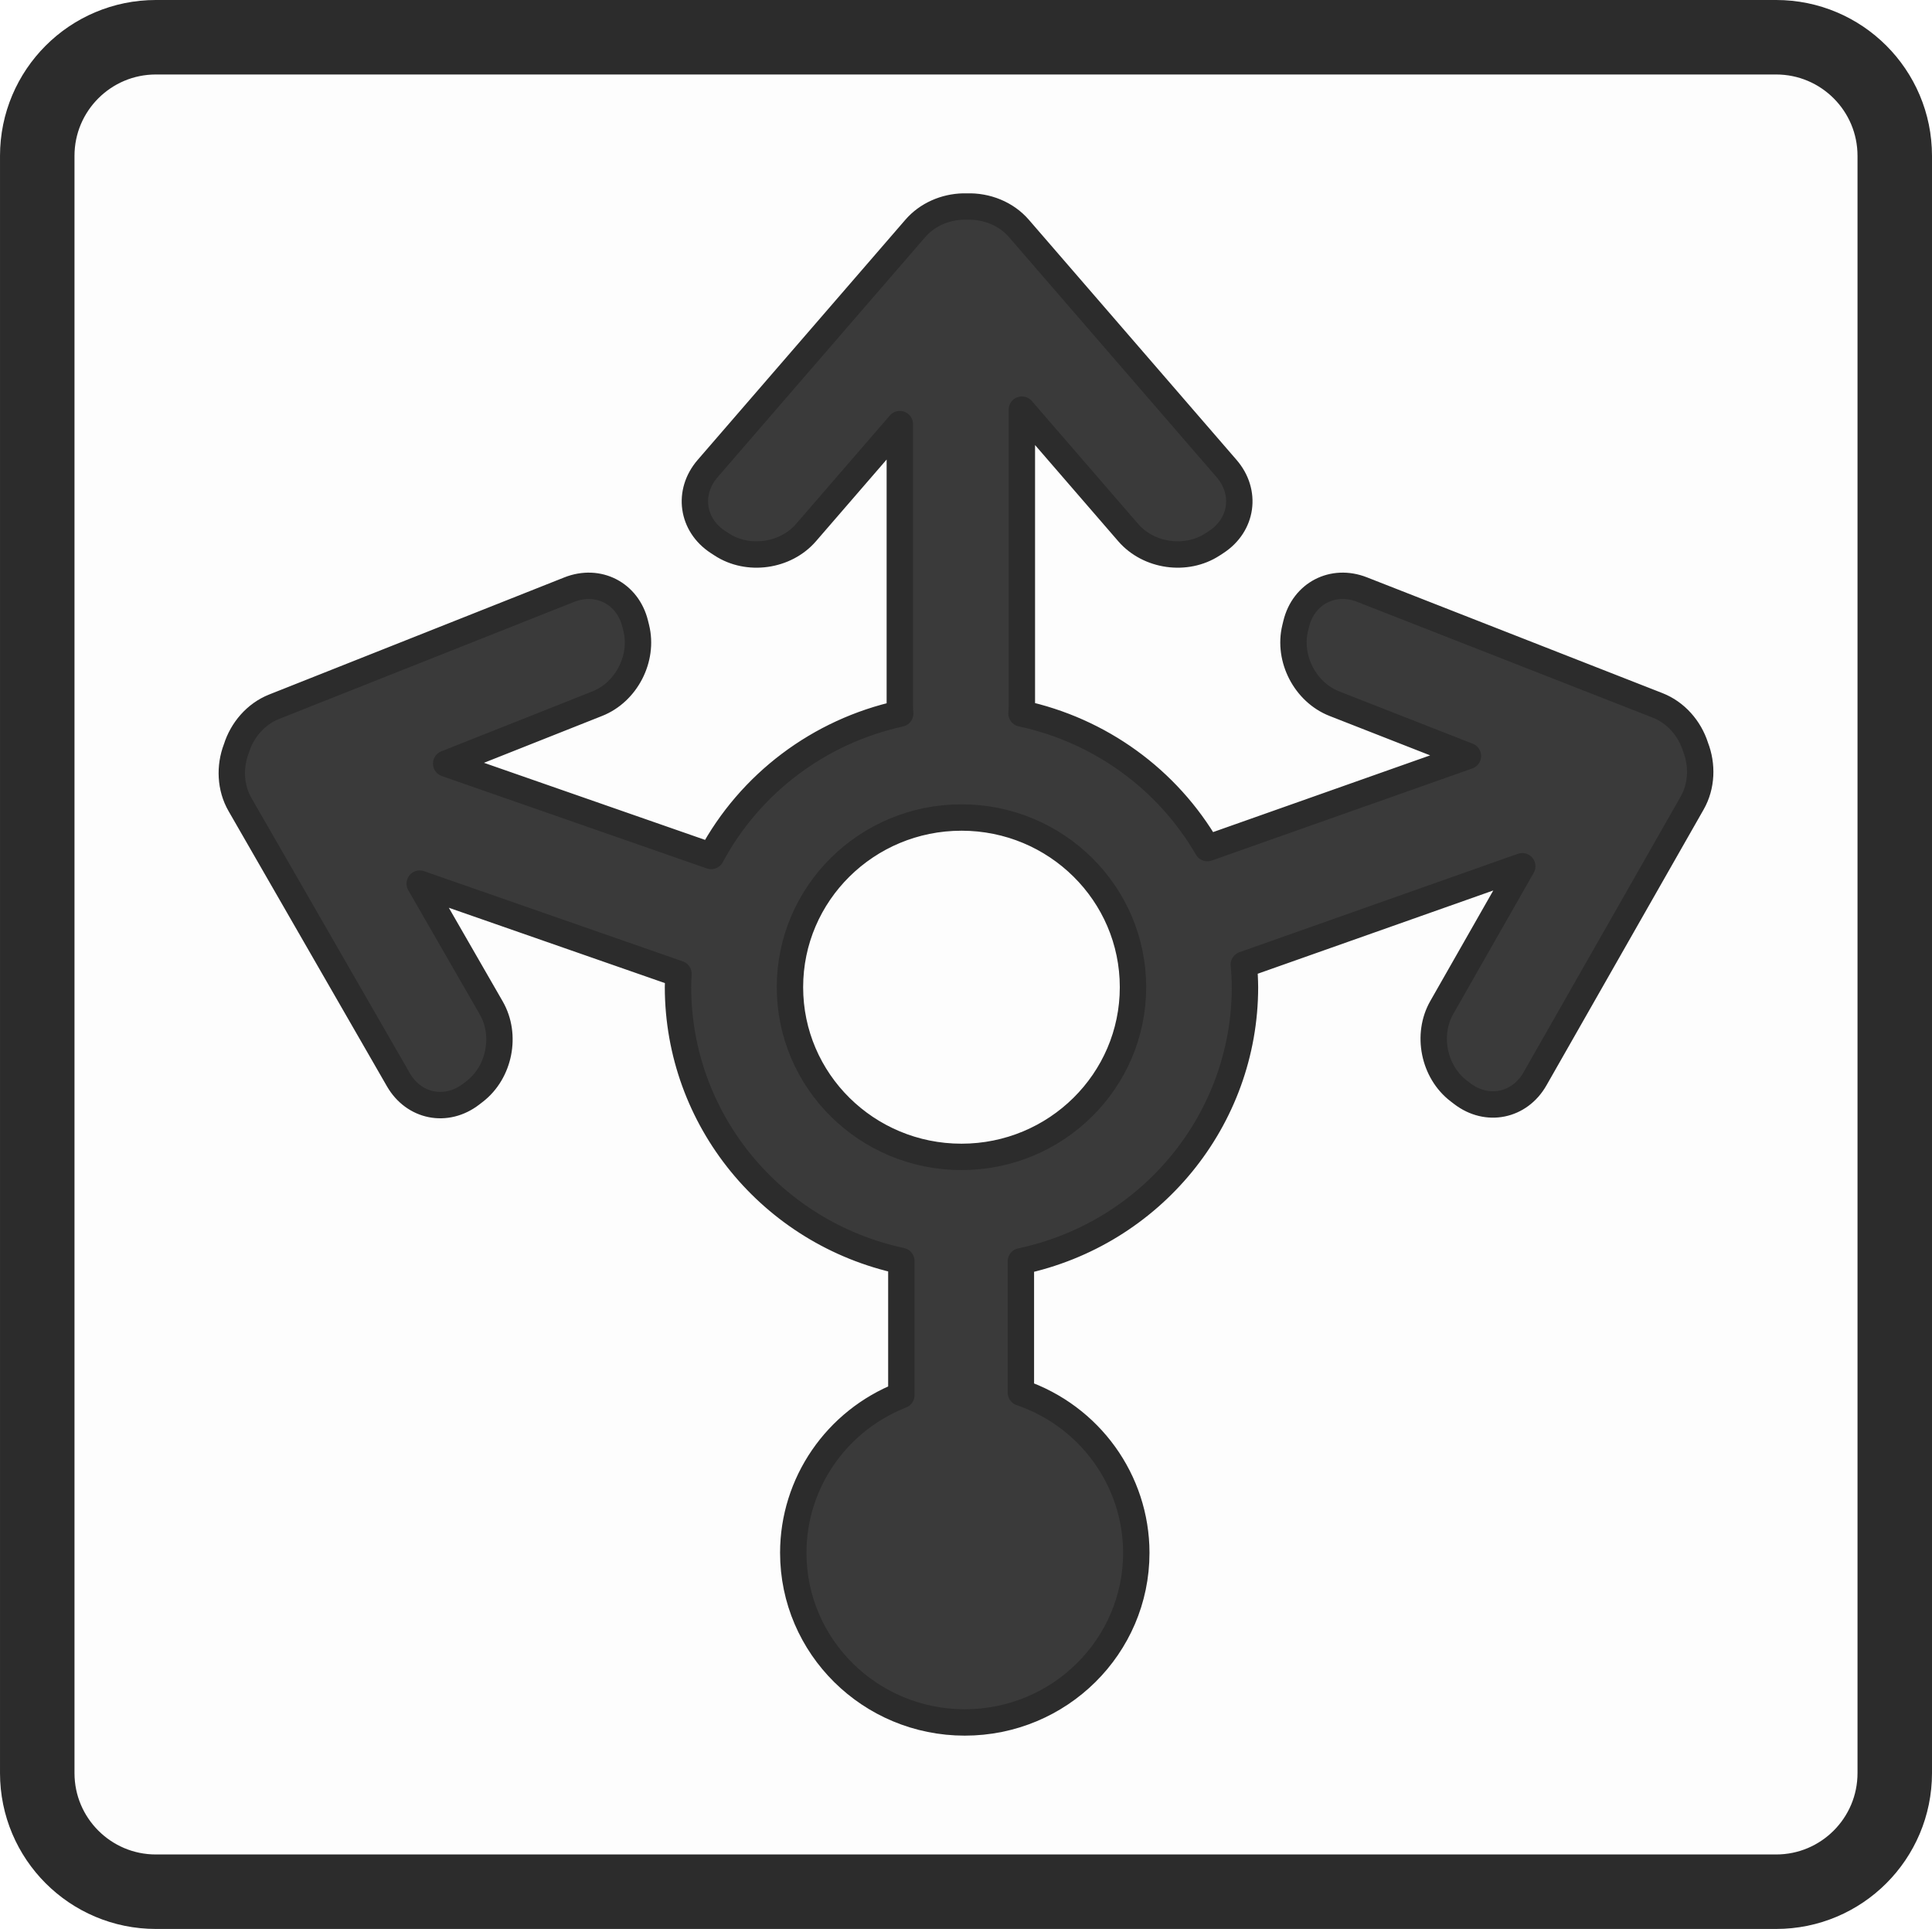
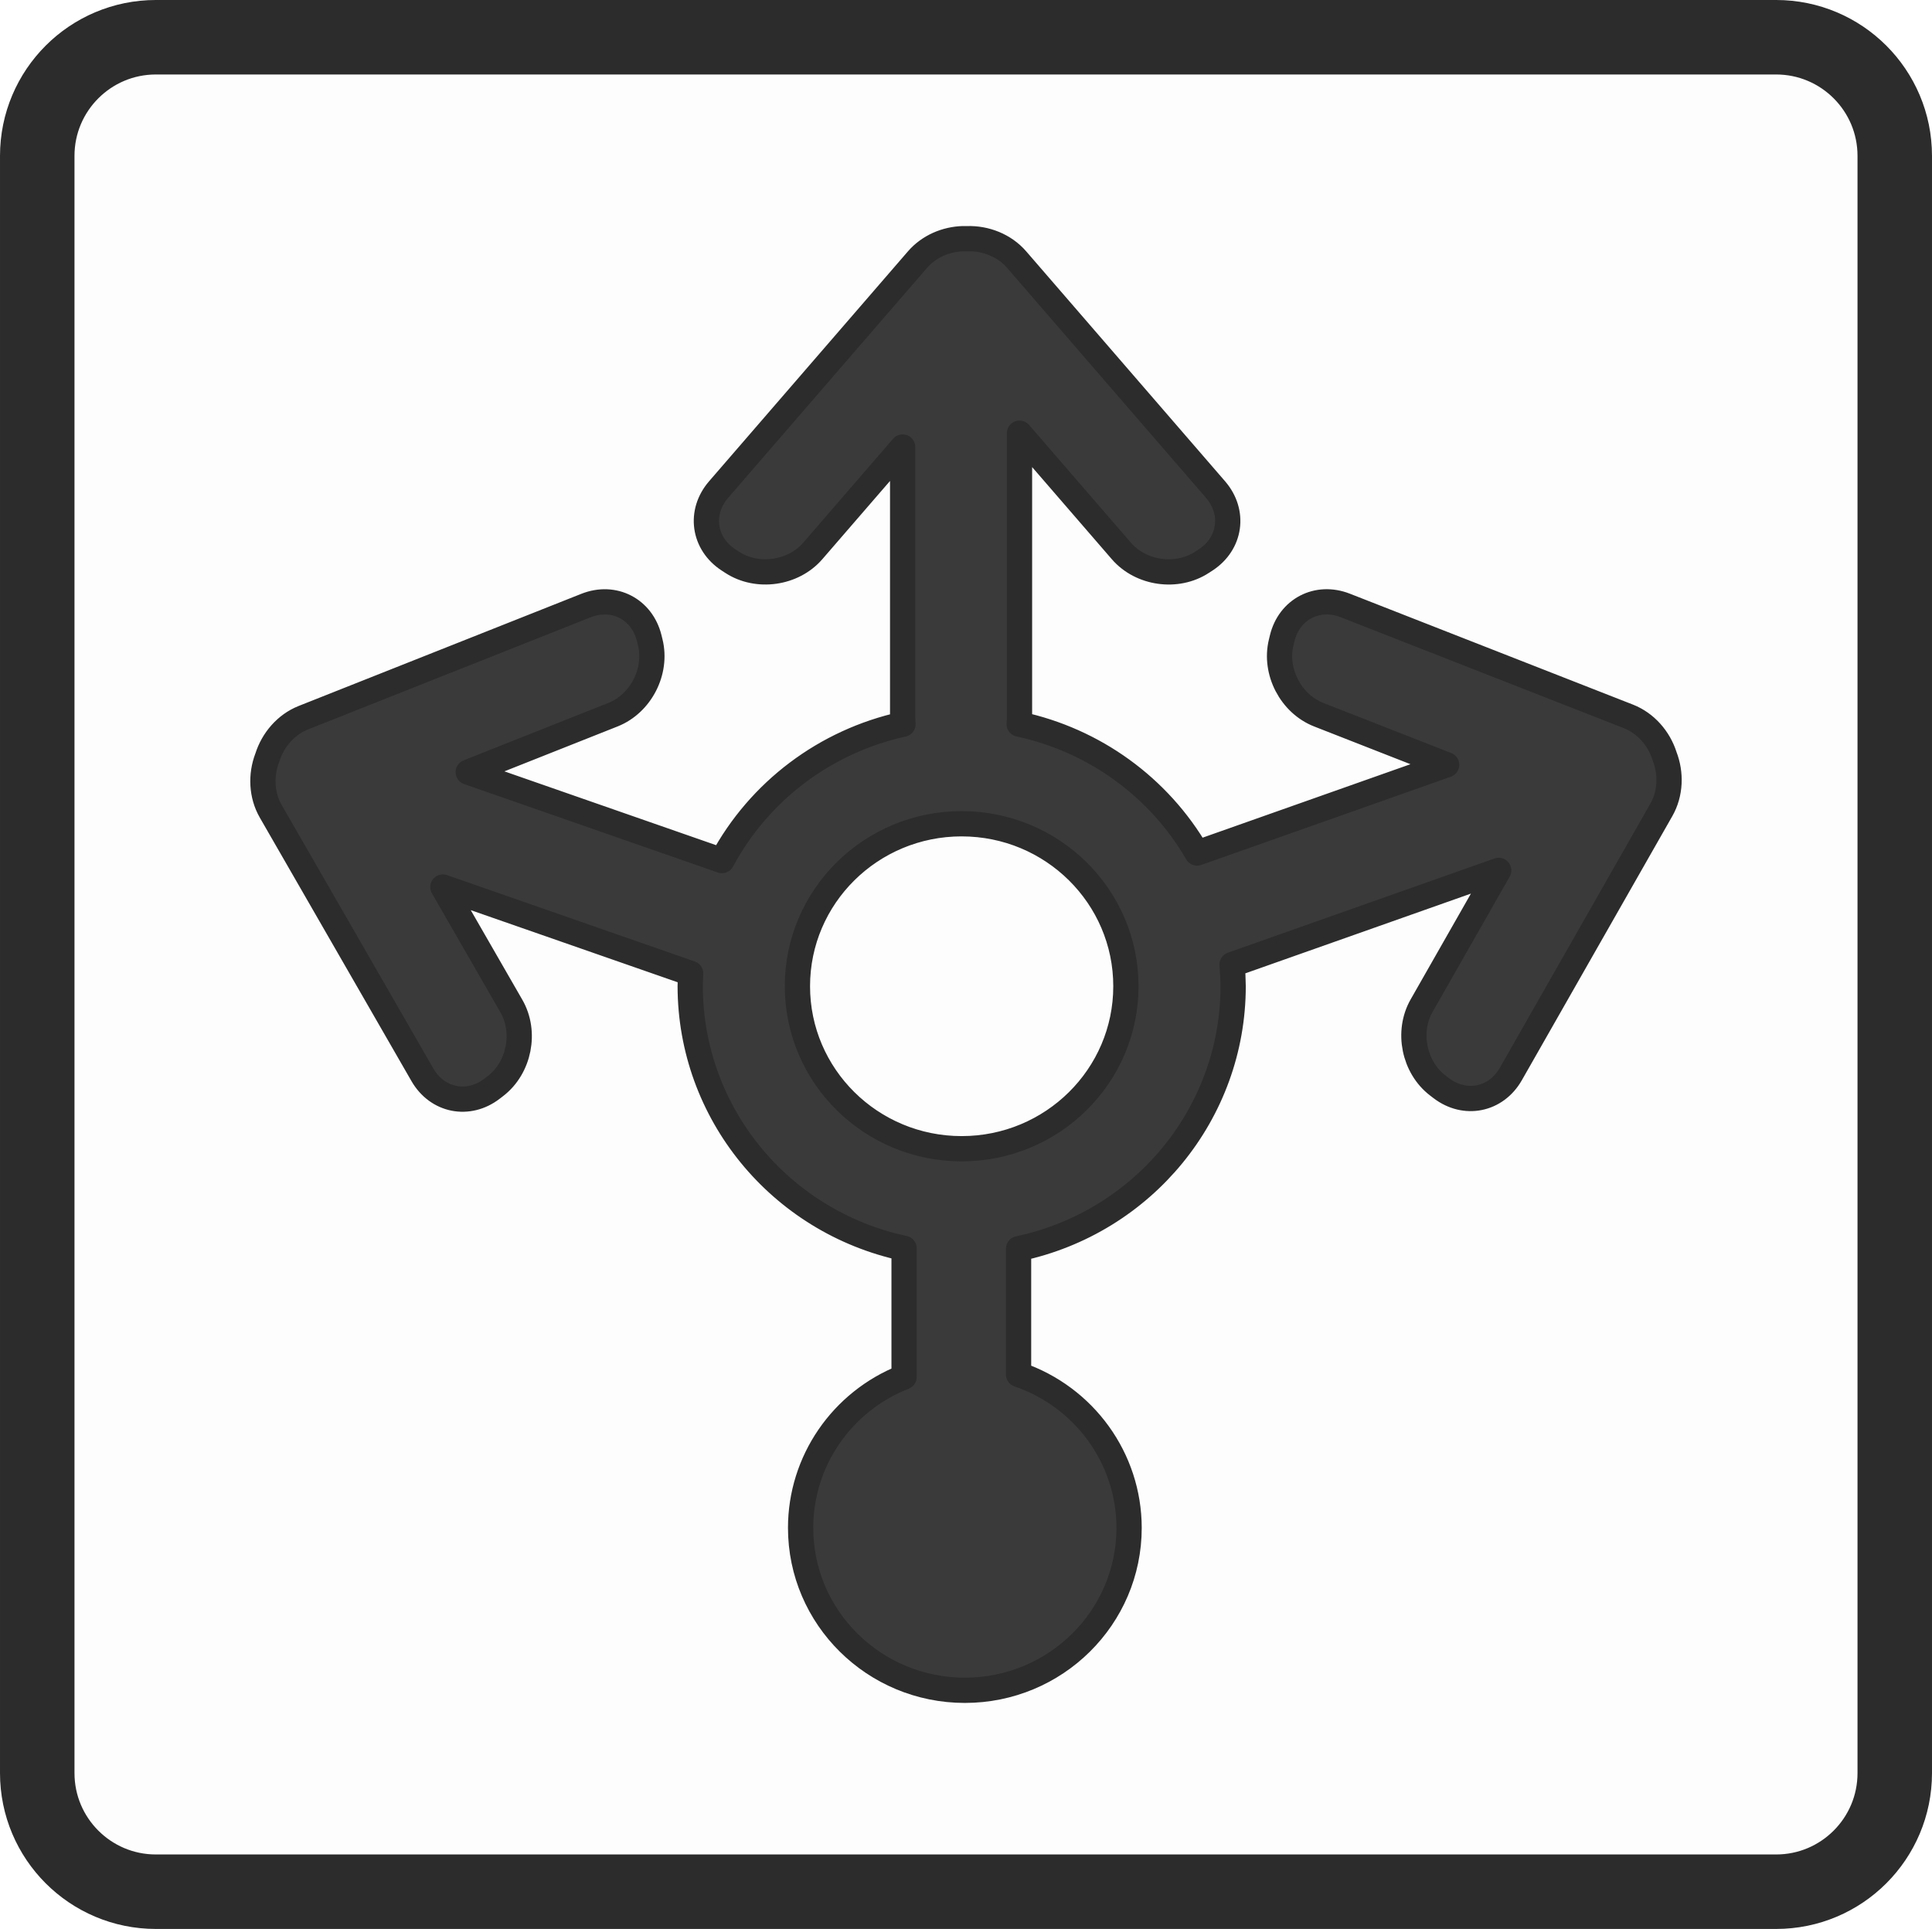
- <svg xmlns="http://www.w3.org/2000/svg" width="41.338mm" height="41.271mm" viewBox="0 0 146.472 146.236" id="svg2" version="1.1">
+ <svg xmlns="http://www.w3.org/2000/svg" version="1.1" id="svg2" viewBox="0 0 146.472 146.236" height="41.271mm" width="41.338mm">
  <defs id="defs4" />
-   <g id="layer1" transform="translate(-310.1922,-103.4594)" />
-   <g transform="translate(1.156295,1.601224)" id="g829">
-     <rect ry="8.995" y="1.222" x="1.667" height="140.589" width="140.826" id="rect4136-2-3-3" style="opacity:1;fill:#fdfdfd;fill-opacity:1;stroke:#2c2c2c;stroke-width:5.647;stroke-linecap:round;stroke-linejoin:round;stroke-miterlimit:2;stroke-dasharray:none;stroke-opacity:1" />
-     <path style="opacity:1;fill:#3a3a3a;fill-opacity:1;stroke:#2c2c2c;stroke-width:2;stroke-linecap:round;stroke-linejoin:round;stroke-miterlimit:4;stroke-dasharray:none;stroke-opacity:1" d="m 71.867,14.056 c -1.365,0.034 -2.718,0.606 -3.627,1.656 L 52.494,33.917 c -1.551,1.793 -1.201,4.279 0.785,5.574 l 0.286,0.186 c 1.986,1.295 4.833,0.894 6.383,-0.899 l 7.114,-8.226 V 51.876 c 0,0.21 0.01,0.417 0.027,0.621 A 21.493,21.262 0 0 0 52.758,63.291 L 32.67,56.288 44.13,51.742 c 2.204,-0.874 3.519,-3.431 2.95,-5.732 l -0.082,-0.331 c -0.569,-2.301 -2.802,-3.45 -5.005,-2.576 l -22.373,8.876 c -1.385,0.549 -2.418,1.763 -2.854,3.161 -0.003,0.007 -0.007,0.014 -0.009,0.022 -0.518,1.361 -0.459,2.944 0.28,4.228 l 12.007,20.861 c 1.183,2.055 3.645,2.542 5.522,1.094 l 0.27,-0.208 c 1.876,-1.449 2.435,-4.269 1.253,-6.323 l -5.425,-9.426 19.617,6.839 a 21.493,21.262 0 0 0 -0.036,1.015 21.493,21.262 0 0 0 16.933,20.752 V 104.169 A 13.004,12.864 0 0 0 58.984,116.115 13.004,12.864 0 0 0 71.988,128.979 13.004,12.864 0 0 0 84.991,116.115 13.004,12.864 0 0 0 76.241,103.974 v -9.955 a 21.493,21.262 0 0 0 16.989,-20.779 21.493,21.262 0 0 0 -0.087,-1.71 l 21.11,-7.461 -6.104,10.712 c -1.174,2.06 -0.603,4.877 1.28,6.318 l 0.271,0.207 c 1.883,1.441 4.344,0.942 5.517,-1.118 L 127.134,59.275 c 0.738,-1.294 0.785,-2.888 0.252,-4.251 -0.002,-0.008 -0.004,-0.015 -0.006,-0.022 -0.446,-1.386 -1.482,-2.585 -2.861,-3.125 l -22.411,-8.78 c -2.207,-0.865 -4.435,0.294 -4.994,2.597 l -0.08,0.332 c -0.559,2.304 0.767,4.854 2.974,5.719 l 10.126,3.967 -19.754,6.982 A 21.493,21.262 0 0 0 76.289,52.487 c 0.017,-0.201 0.026,-0.404 0.026,-0.611 V 29.454 l 8.065,9.324 c 1.551,1.793 4.398,2.194 6.383,0.899 l 0.286,-0.186 c 1.986,-1.295 2.336,-3.781 0.785,-5.574 l -15.746,-18.204 c -0.975,-1.127 -2.461,-1.703 -3.924,-1.655 -0.008,-1.9e-4 -0.016,-10e-4 -0.024,-10e-4 -0.091,-0.003 -0.182,-0.003 -0.273,-3.7e-4 z m -0.131,46.319 A 13.004,12.864 0 0 1 84.74,73.24 13.004,12.864 0 0 1 71.736,86.103 13.004,12.864 0 0 1 58.733,73.24 13.004,12.864 0 0 1 71.736,60.376 Z" id="path4150" />
-   </g>
+   <g transform="translate(-310.1922,-103.4594)" id="layer1" />
+   <rect ry="8.995" y="2.823" x="2.823" height="140.589" width="140.826" id="rect4136-2-3-3" style="opacity:1;fill:#fdfdfd;fill-opacity:1;stroke:#2c2c2c;stroke-width:5.647;stroke-linecap:round;stroke-linejoin:round;stroke-miterlimit:2;stroke-dasharray:none;stroke-opacity:1" />
+   <path style="opacity:1;fill:#3a3a3a;fill-opacity:1;stroke:#2c2c2c;stroke-width:1.915;stroke-linecap:round;stroke-linejoin:round;stroke-miterlimit:4;stroke-dasharray:none;stroke-opacity:1" d="m 73.033,18.094 c -1.307,0.032 -2.603,0.58 -3.473,1.586 L 54.481,37.112 c -1.485,1.717 -1.15,4.098 0.752,5.338 l 0.274,0.178 c 1.901,1.24 4.628,0.856 6.113,-0.861 l 6.813,-7.877 v 20.419 c 0,0.201 0.01,0.399 0.026,0.594 A 20.582,20.36 0 0 0 54.733,65.241 L 35.497,58.535 46.471,54.181 c 2.11,-0.837 3.37,-3.285 2.825,-5.489 l -0.078,-0.317 C 48.672,46.172 46.535,45.071 44.425,45.908 l -21.425,8.5 c -1.326,0.526 -2.315,1.689 -2.733,3.027 -0.003,0.007 -0.007,0.014 -0.009,0.021 -0.496,1.303 -0.44,2.819 0.268,4.049 l 11.498,19.976 c 1.132,1.967 3.491,2.435 5.288,1.047 l 0.259,-0.2 c 1.797,-1.387 2.332,-4.088 1.2,-6.055 l -5.195,-9.026 18.785,6.549 a 20.582,20.36 0 0 0 -0.034,0.972 20.582,20.36 0 0 0 16.215,19.872 v 9.746 a 12.452,12.318 0 0 0 -7.845,11.439 12.452,12.318 0 0 0 12.452,12.318 12.452,12.318 0 0 0 12.452,-12.318 12.452,12.318 0 0 0 -8.38,-11.626 v -9.533 a 20.582,20.36 0 0 0 16.269,-19.898 20.582,20.36 0 0 0 -0.083,-1.638 l 20.215,-7.145 -5.845,10.257 c -1.124,1.972 -0.577,4.671 1.225,6.05 l 0.259,0.198 c 1.803,1.379 4.16,0.902 5.283,-1.07 l 11.411,-20.026 c 0.706,-1.24 0.752,-2.766 0.242,-4.071 -0.002,-0.008 -0.004,-0.014 -0.006,-0.022 -0.427,-1.327 -1.419,-2.475 -2.74,-2.993 l -21.461,-8.408 c -2.114,-0.828 -4.247,0.281 -4.782,2.487 l -0.077,0.318 c -0.536,2.206 0.735,4.649 2.848,5.477 l 9.697,3.799 -18.917,6.686 A 20.582,20.36 0 0 0 77.267,54.895 c 0.016,-0.192 0.025,-0.387 0.025,-0.585 v -21.471 l 7.723,8.929 c 1.485,1.717 4.211,2.101 6.113,0.861 l 0.274,-0.178 c 1.901,-1.24 2.237,-3.621 0.752,-5.338 L 77.075,19.68 c -0.933,-1.079 -2.357,-1.631 -3.758,-1.584 -0.008,-1.82e-4 -0.015,-9.58e-4 -0.023,-9.58e-4 -0.087,-0.003 -0.174,-0.003 -0.261,-3.54e-4 z m -0.125,44.356 A 12.452,12.318 0 0 1 85.359,74.768 12.452,12.318 0 0 1 72.907,87.086 12.452,12.318 0 0 1 60.455,74.768 12.452,12.318 0 0 1 72.907,62.449 Z" id="path4150" />
</svg>
